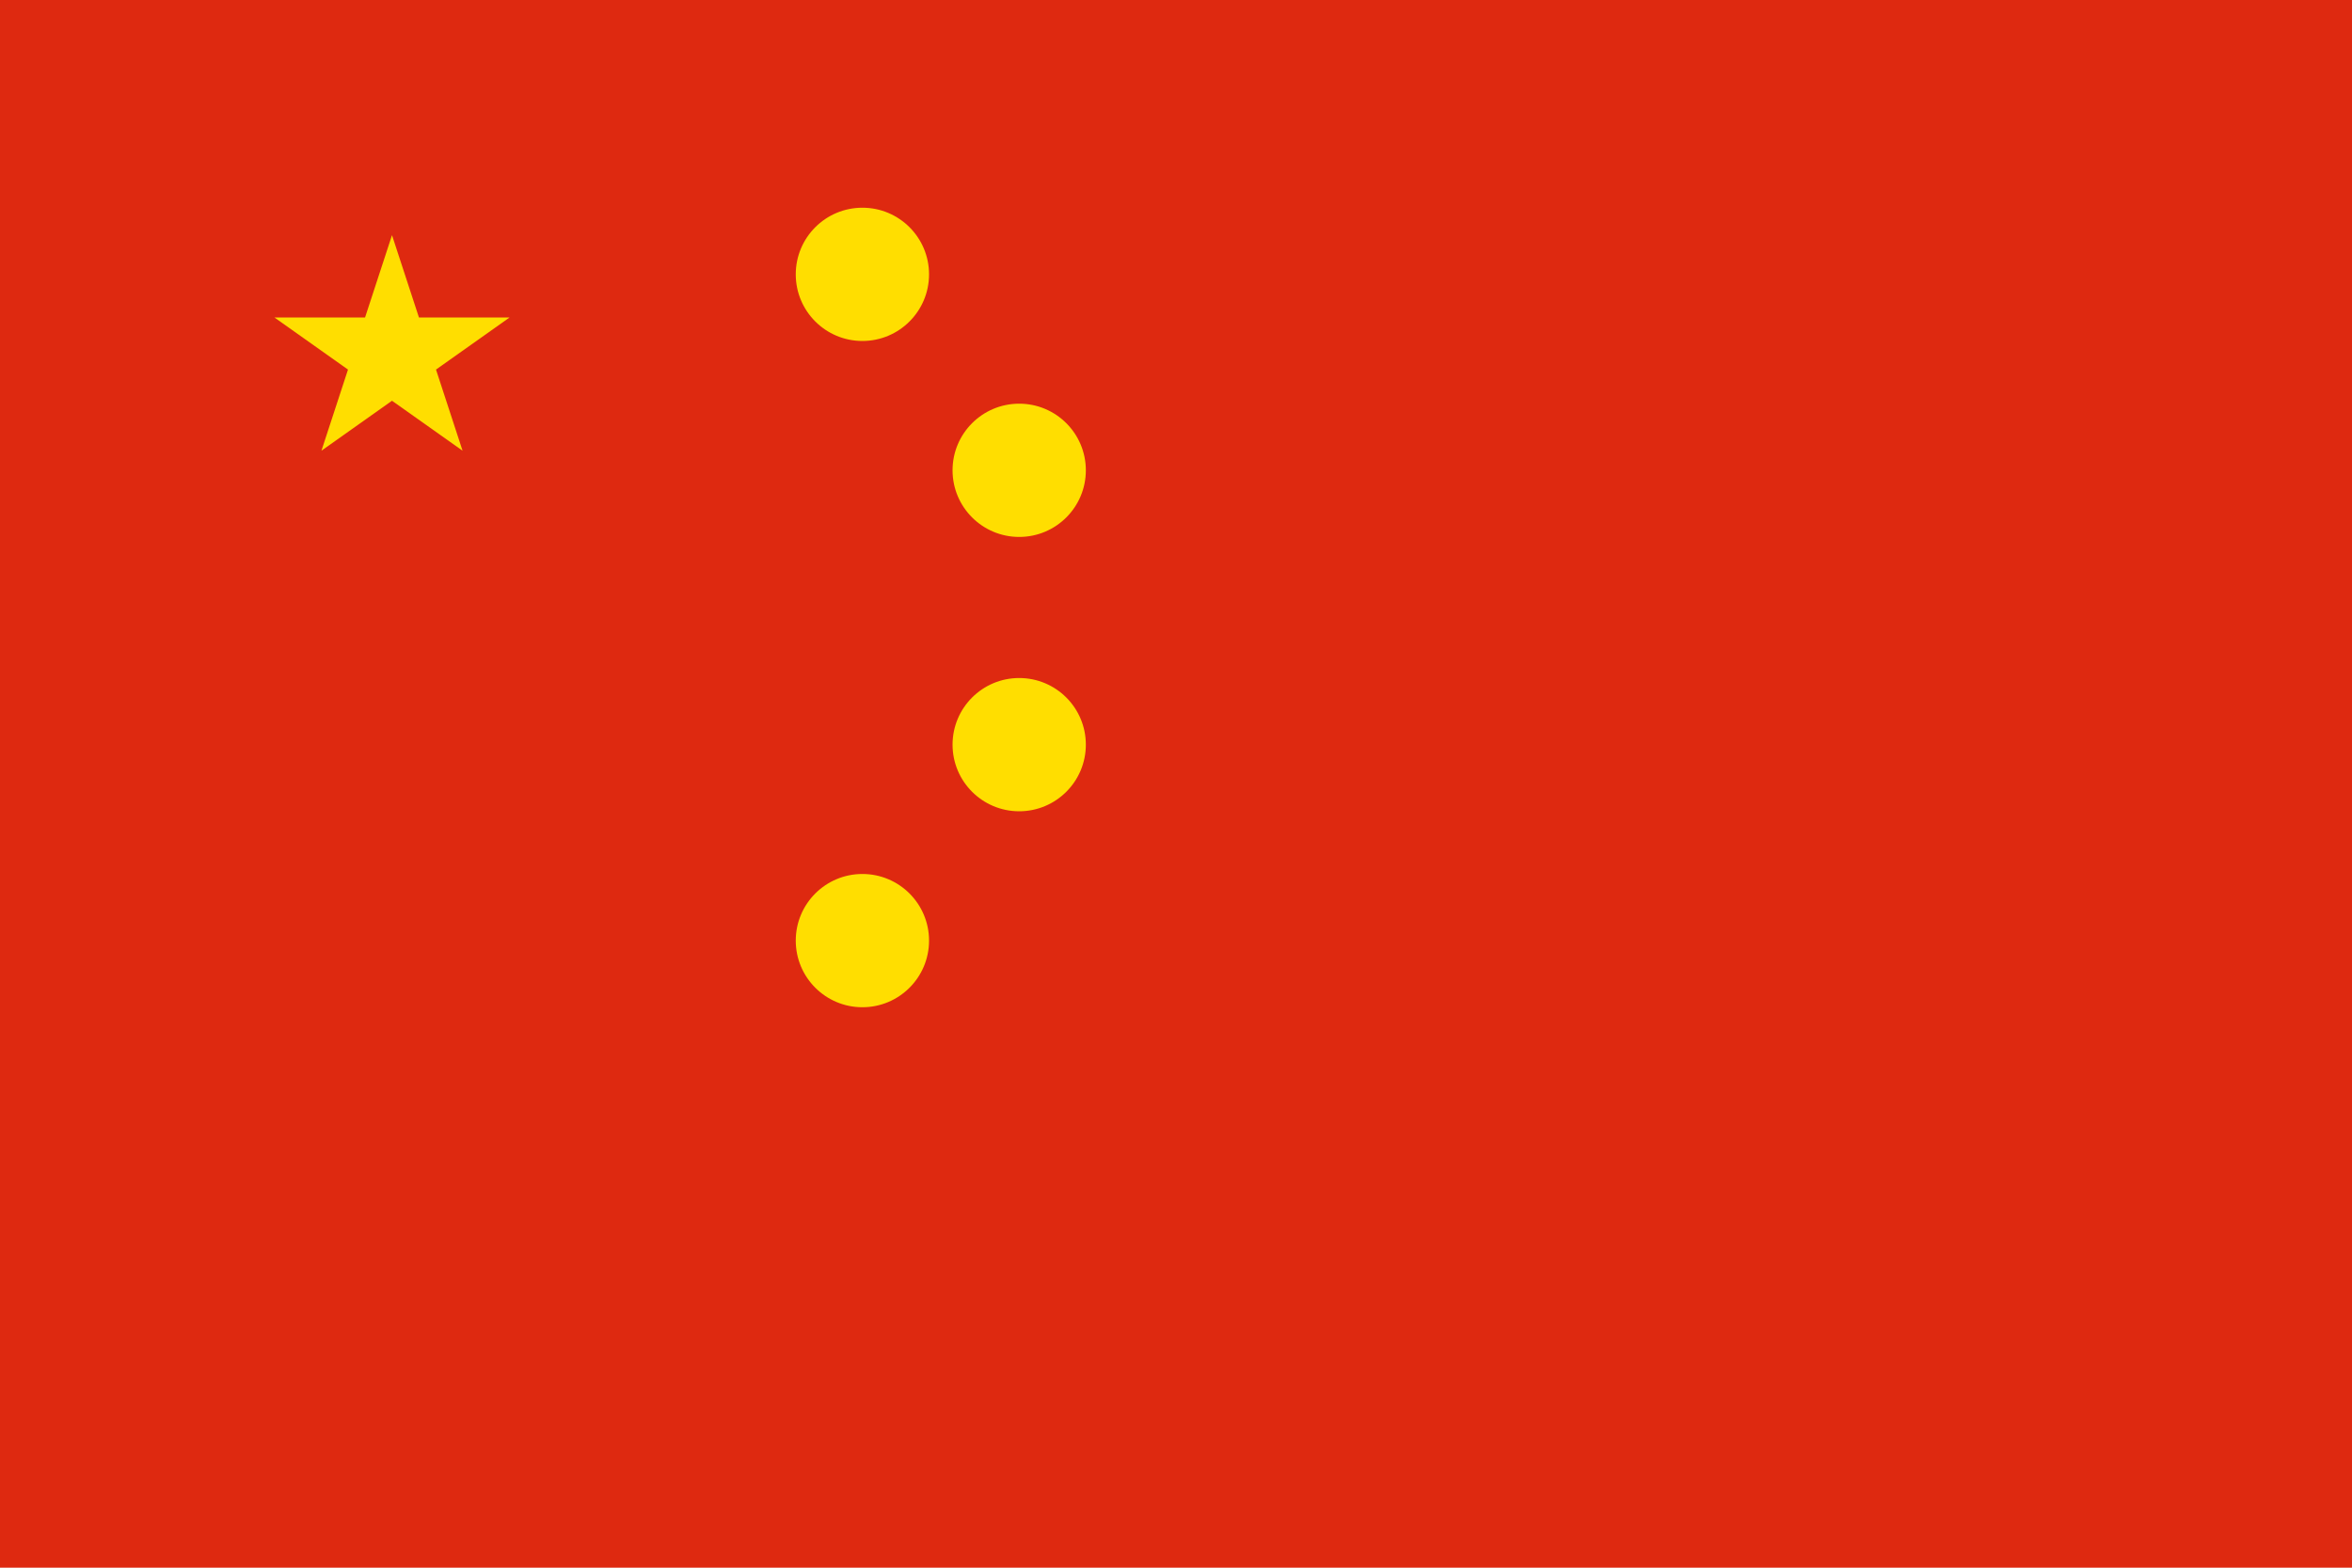
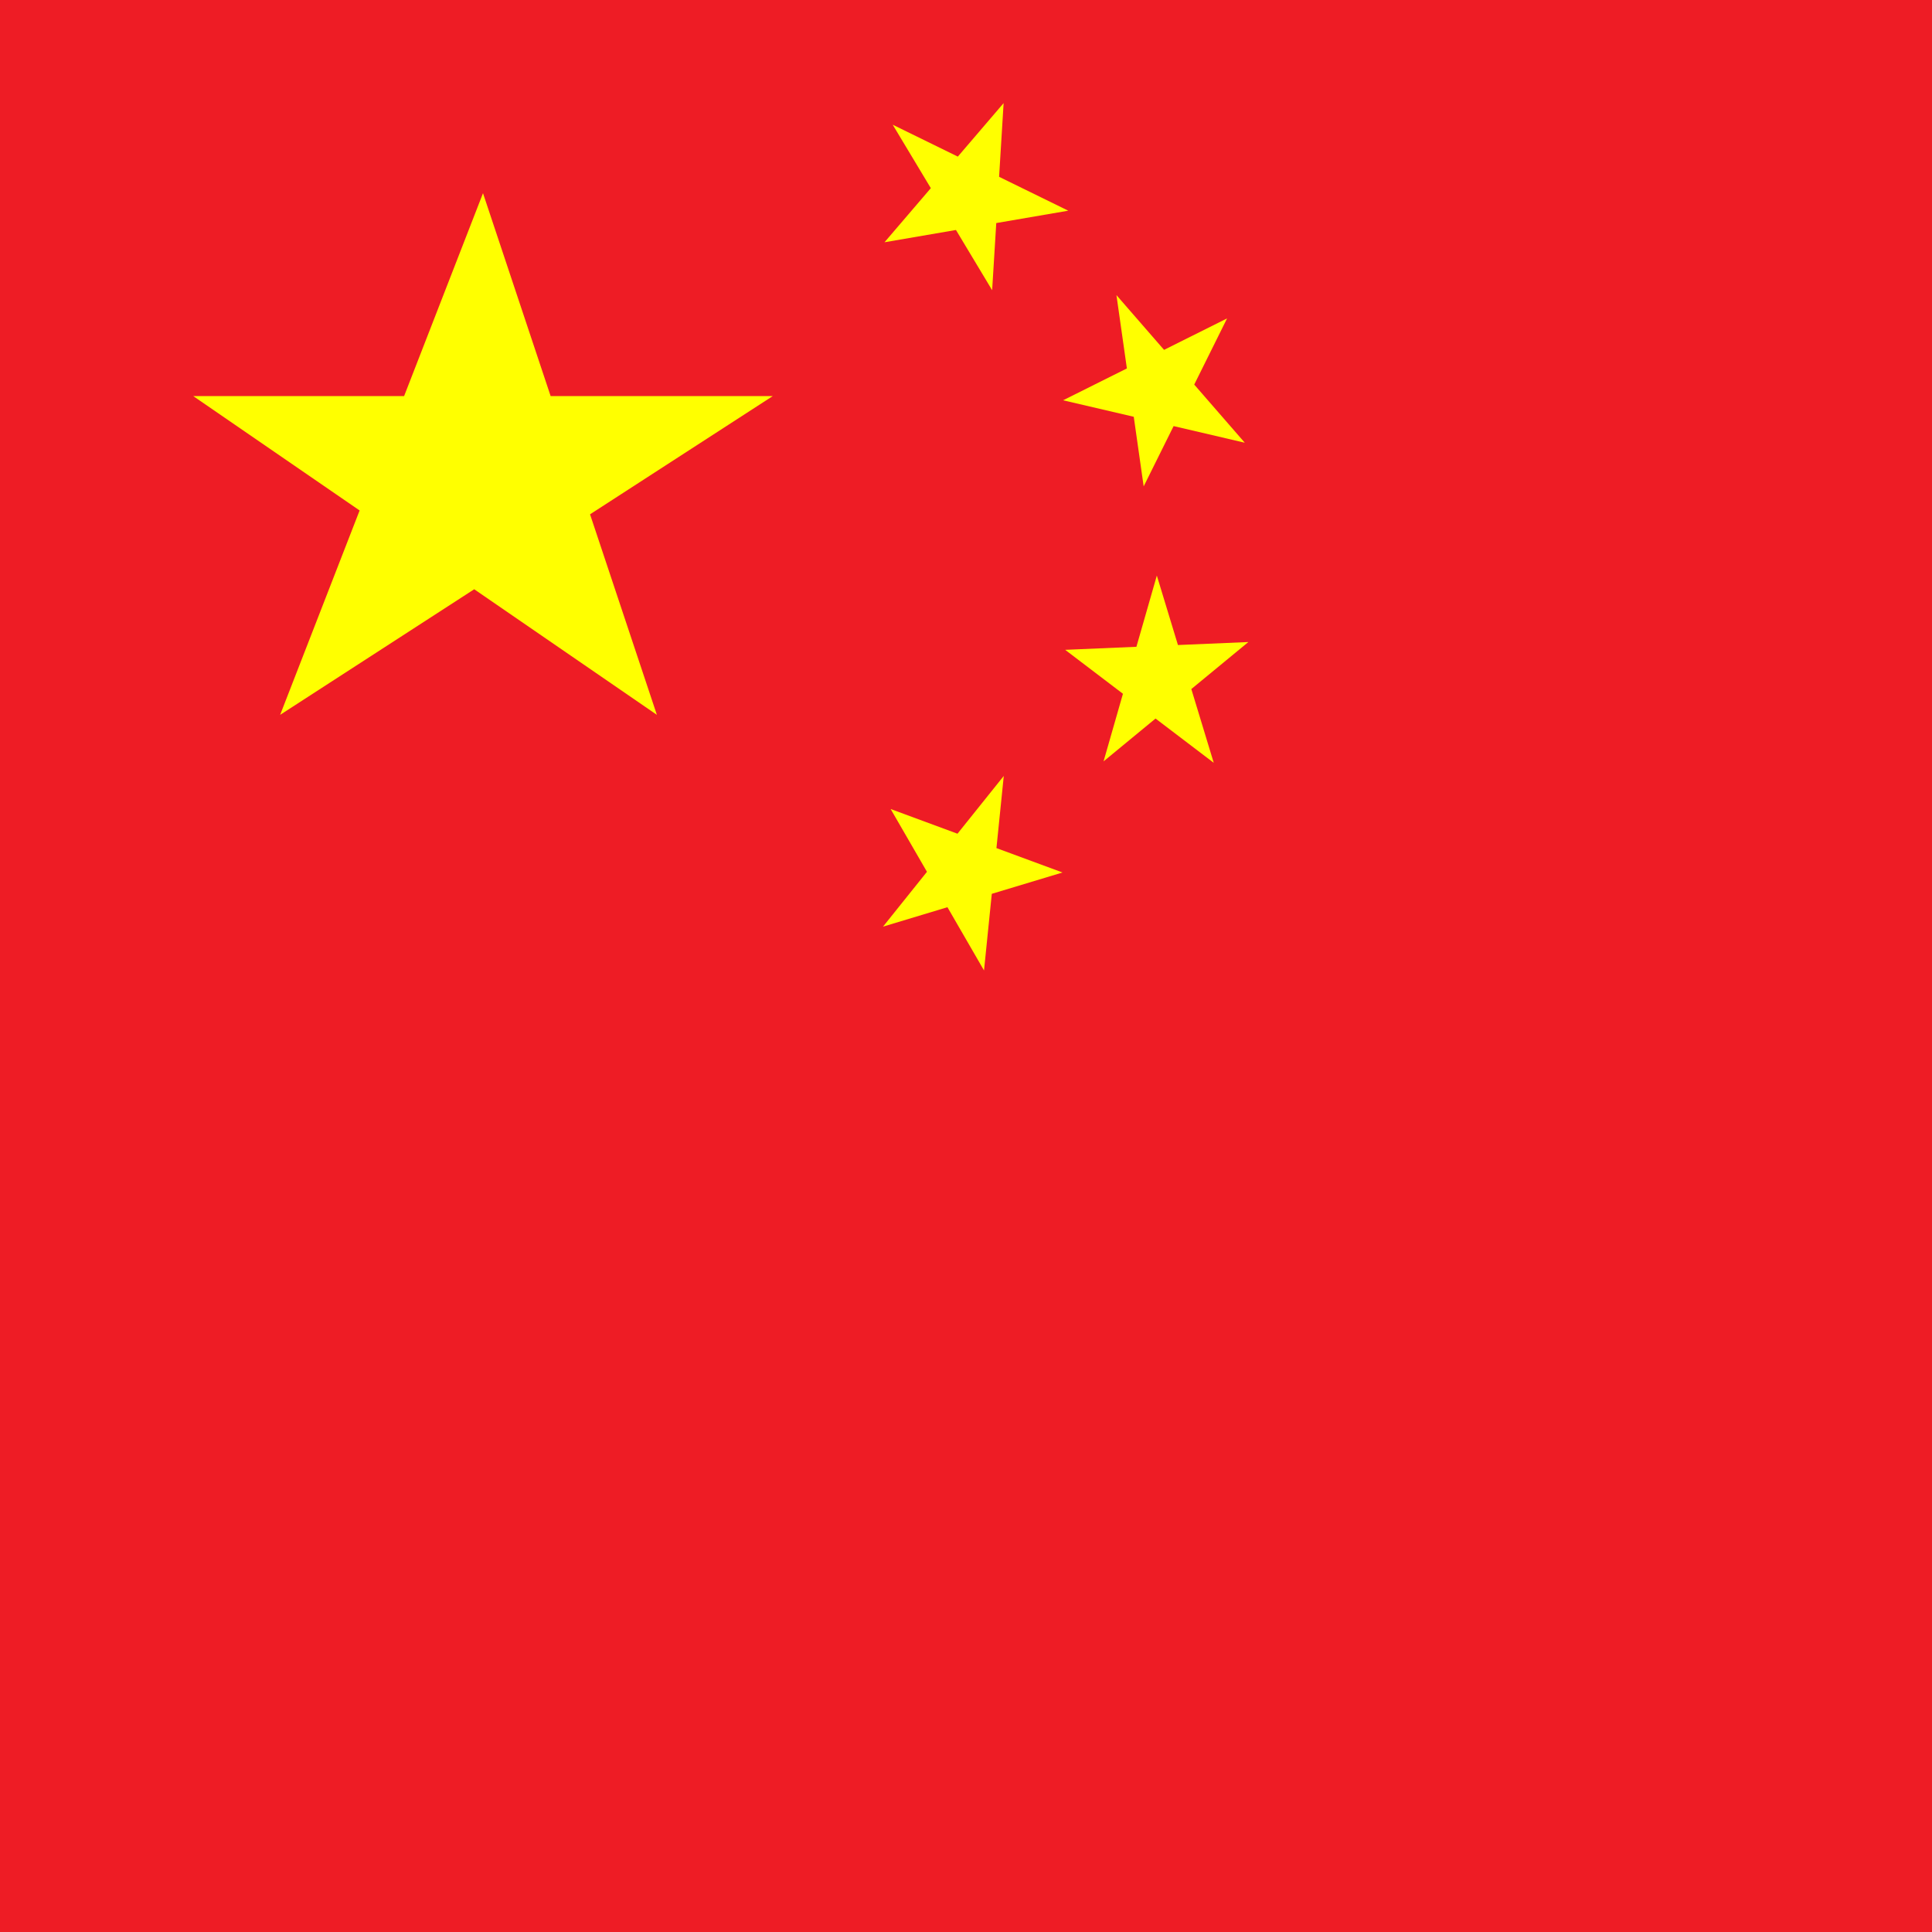
- <svg xmlns="http://www.w3.org/2000/svg" viewBox="0 0 60 40">
-   <rect width="60" height="40" fill="rgb(222,41,16)" />
-   <polygon points="10,6 11.8,11.5 7,8.1 13,8.1 8.2,11.5" fill="rgb(255,222,0)" />
-   <circle cx="22" cy="7" r="1.7" fill="rgb(255,222,0)" />
-   <circle cx="26" cy="12" r="1.7" fill="rgb(255,222,0)" />
-   <circle cx="26" cy="19" r="1.7" fill="rgb(255,222,0)" />
-   <circle cx="22" cy="24" r="1.7" fill="rgb(255,222,0)" />
+ <svg xmlns="http://www.w3.org/2000/svg" xmlns:xlink="http://www.w3.org/1999/xlink" id="flag-icons-cn" viewBox="0 0 512 512">
+   <defs>
+     <path id="cn-a" fill="#ff0" d="M1-.3-.7.8 0-1 .6.8-1-.3z" />
+   </defs>
+   <path fill="#ee1c25" d="M0 0h512v512H0z" />
+   <use xlink:href="#cn-a" width="30" height="20" transform="translate(128 128)scale(76.8)" />
+   <use xlink:href="#cn-a" width="30" height="20" transform="rotate(-121 142.6 -47)scale(25.5827)" />
+   <use xlink:href="#cn-a" width="30" height="20" transform="rotate(-98.1 198 -82)scale(25.6)" />
+   <use xlink:href="#cn-a" width="30" height="20" transform="rotate(-74 272.4 -114)scale(25.6137)" />
+   <use xlink:href="#cn-a" width="30" height="20" transform="matrix(16 -19.968 19.968 16 256 230.4)" />
</svg>
